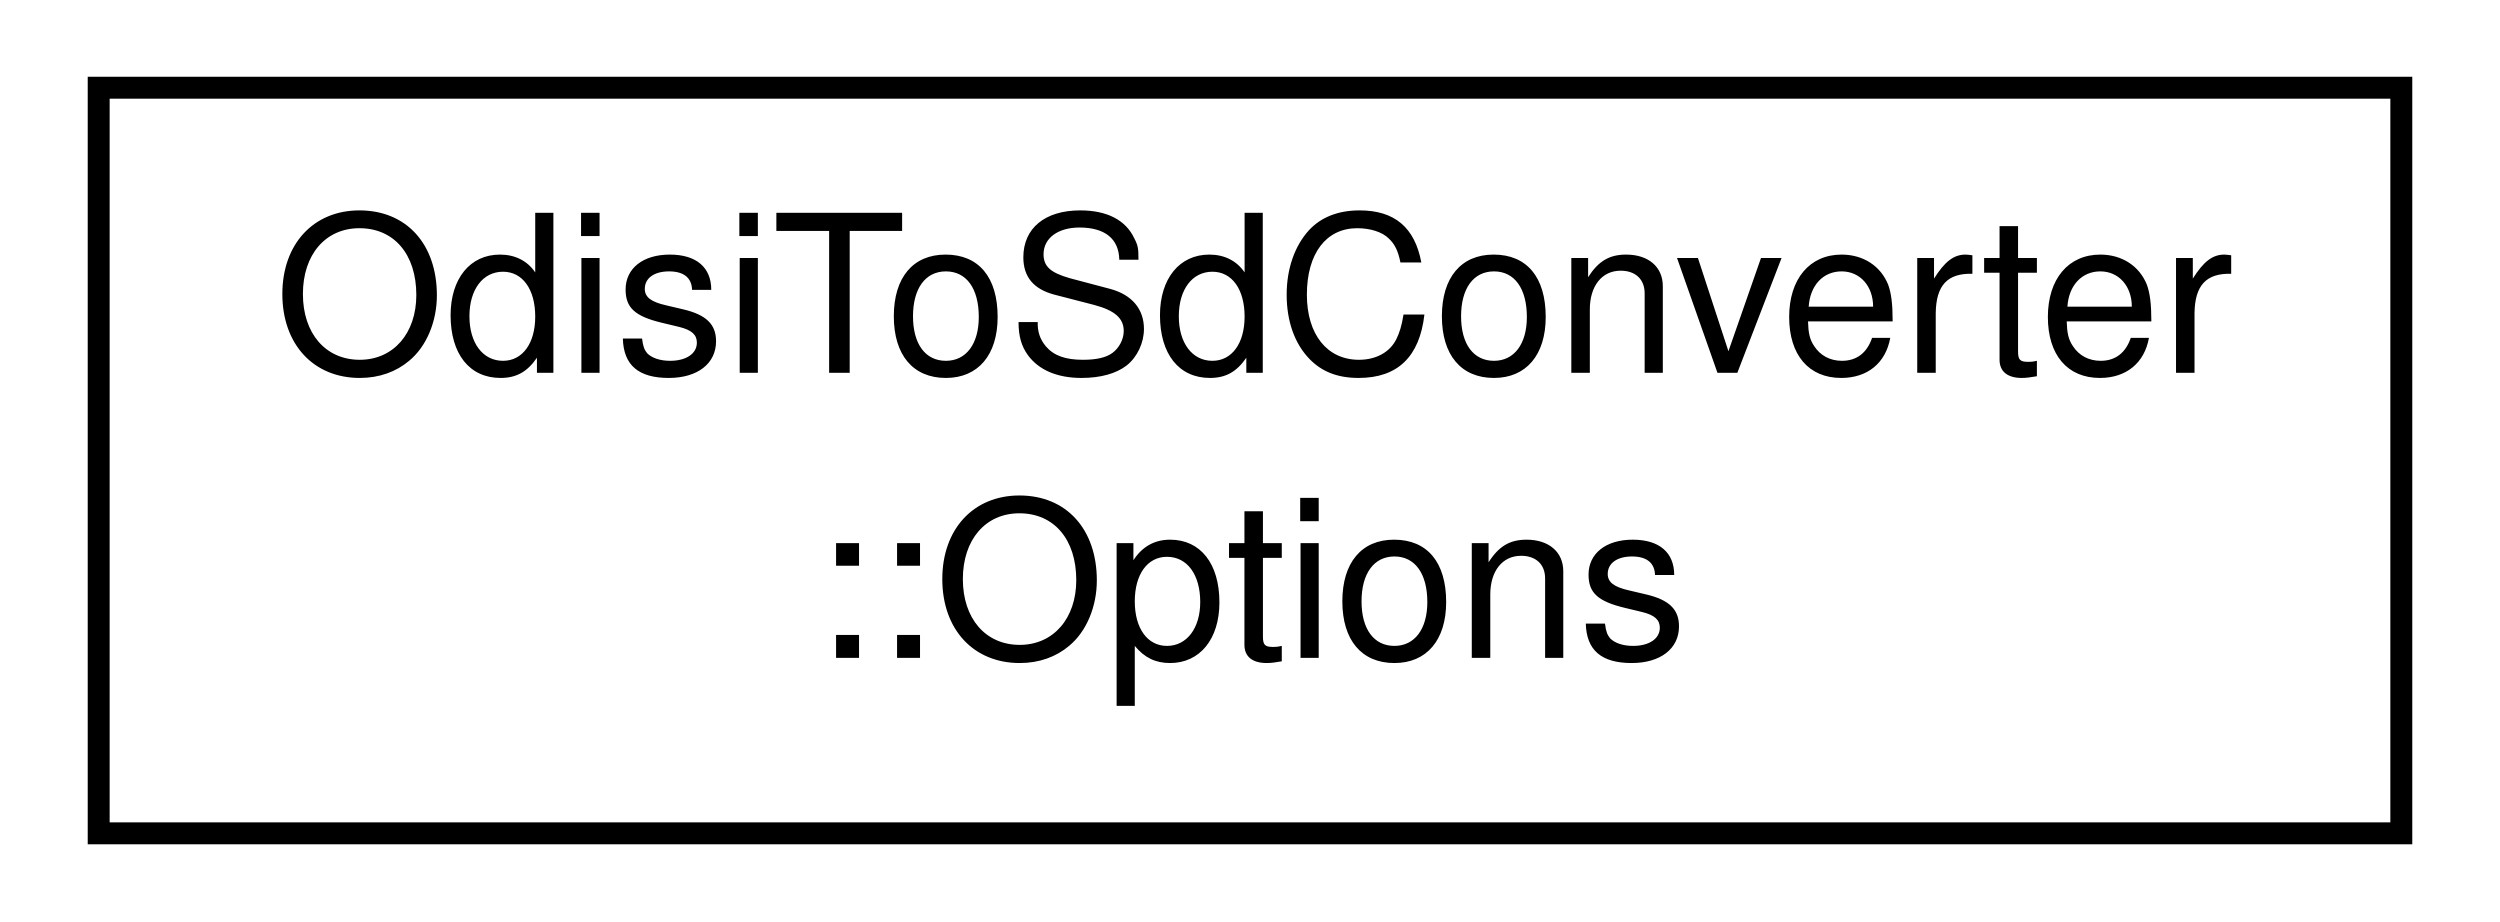
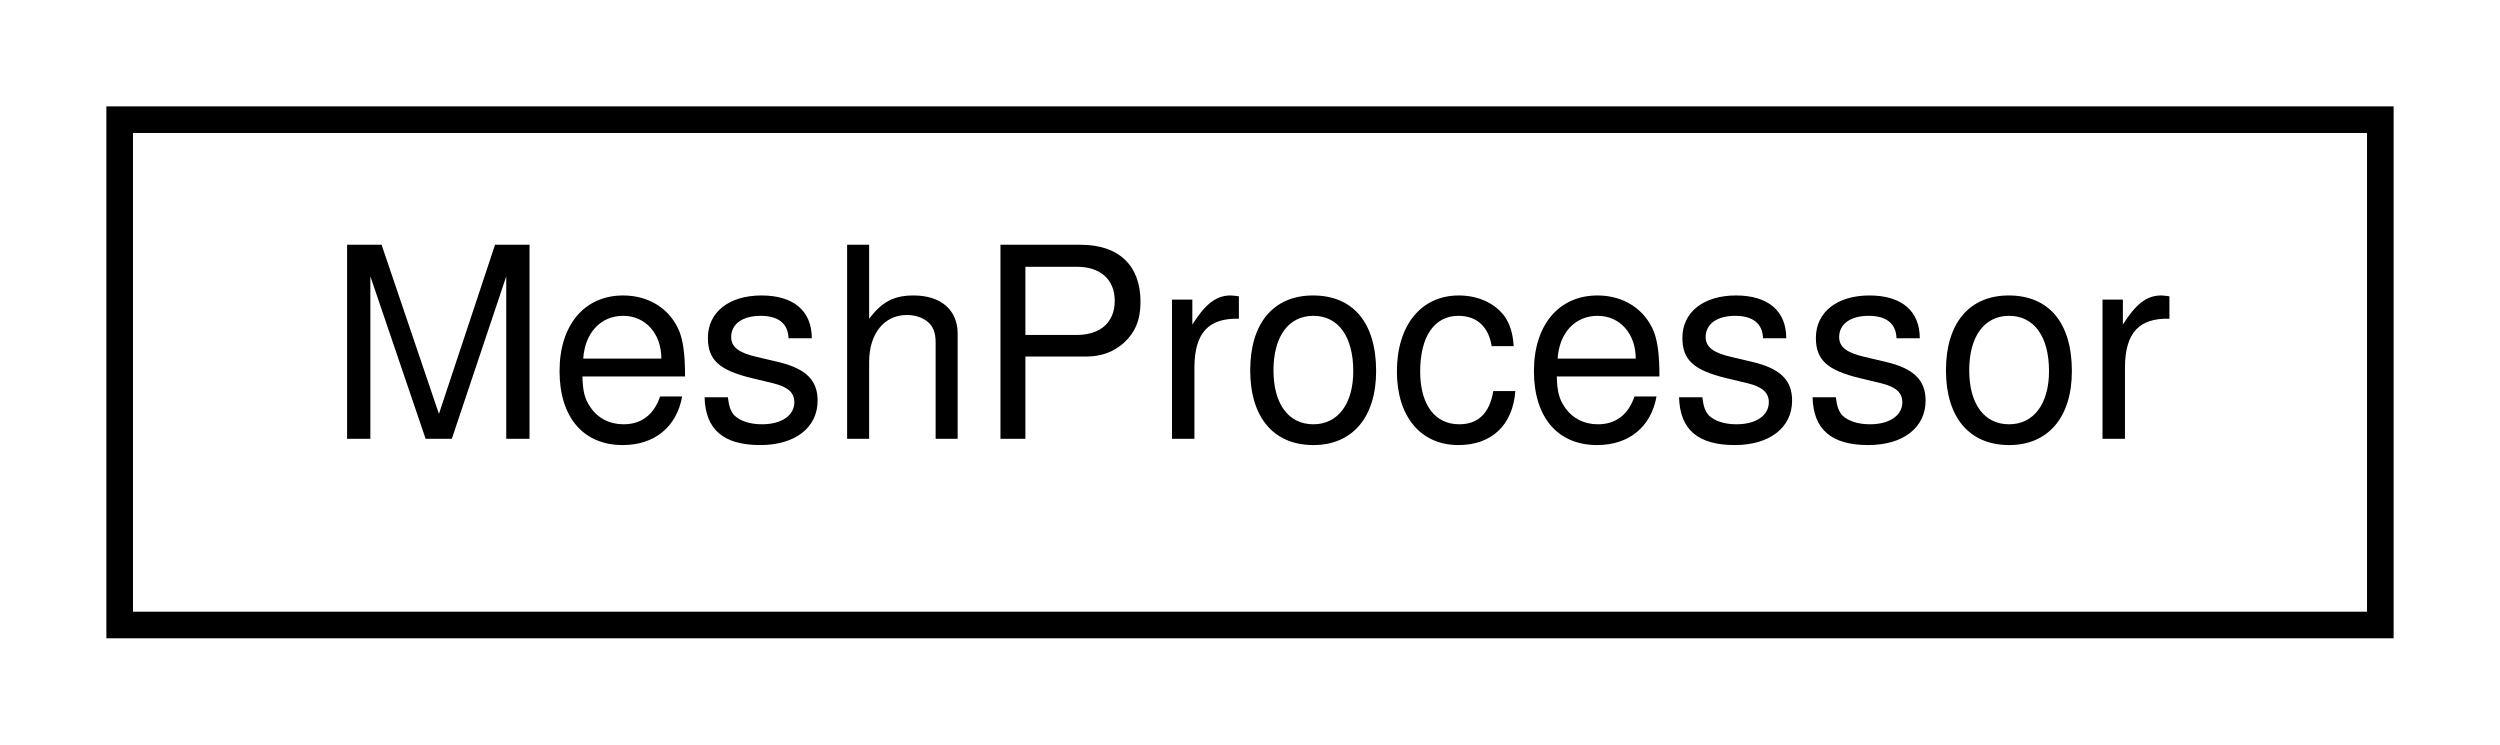
- <svg xmlns="http://www.w3.org/2000/svg" xmlns:xlink="http://www.w3.org/1999/xlink" width="114pt" height="42pt" viewBox="0.00 0.00 114.00 42.00">
-   <g id="graph1" class="graph" transform="scale(1 1) rotate(0) translate(4 38)">
+ <svg xmlns="http://www.w3.org/2000/svg" xmlns:xlink="http://www.w3.org/1999/xlink" width="94pt" height="28pt" viewBox="0.00 0.00 94.00 28.00">
+   <g id="graph0" class="graph" transform="scale(1 1) rotate(0) translate(4 24)">
    <g id="node1" class="node">
-       <a xlink:href="structOdisiToSdConverter_1_1Options.xhtml" target="_top" xlink:title="Strunktur für die Programmeinstellungen. ">
-         <polygon fill="none" stroke="black" points="0.5,-0 0.5,-34 105.5,-34 105.5,-0 0.5,-0" />
-         <text text-anchor="start" x="8.5" y="-21" font-family="Helvetica,sans-Serif" font-size="10.00">OdisiToSdConverter</text>
-         <text text-anchor="middle" x="53" y="-8" font-family="Helvetica,sans-Serif" font-size="10.00">::Options</text>
-       </a>
+       <g id="a_node1">
+         <a xlink:href="classMeshProcessor.xhtml" target="_top" xlink:title="Errechnet die Temperaturverteilung für ein Objekt. ">
+           <polygon fill="none" stroke="black" points="0.5,-0.5 0.5,-19.5 85.5,-19.5 85.5,-0.5 0.5,-0.5" />
+           <text text-anchor="middle" x="43" y="-7.5" font-family="Helvetica,sans-Serif" font-size="10.00">MeshProcessor</text>
+         </a>
+       </g>
    </g>
  </g>
</svg>
